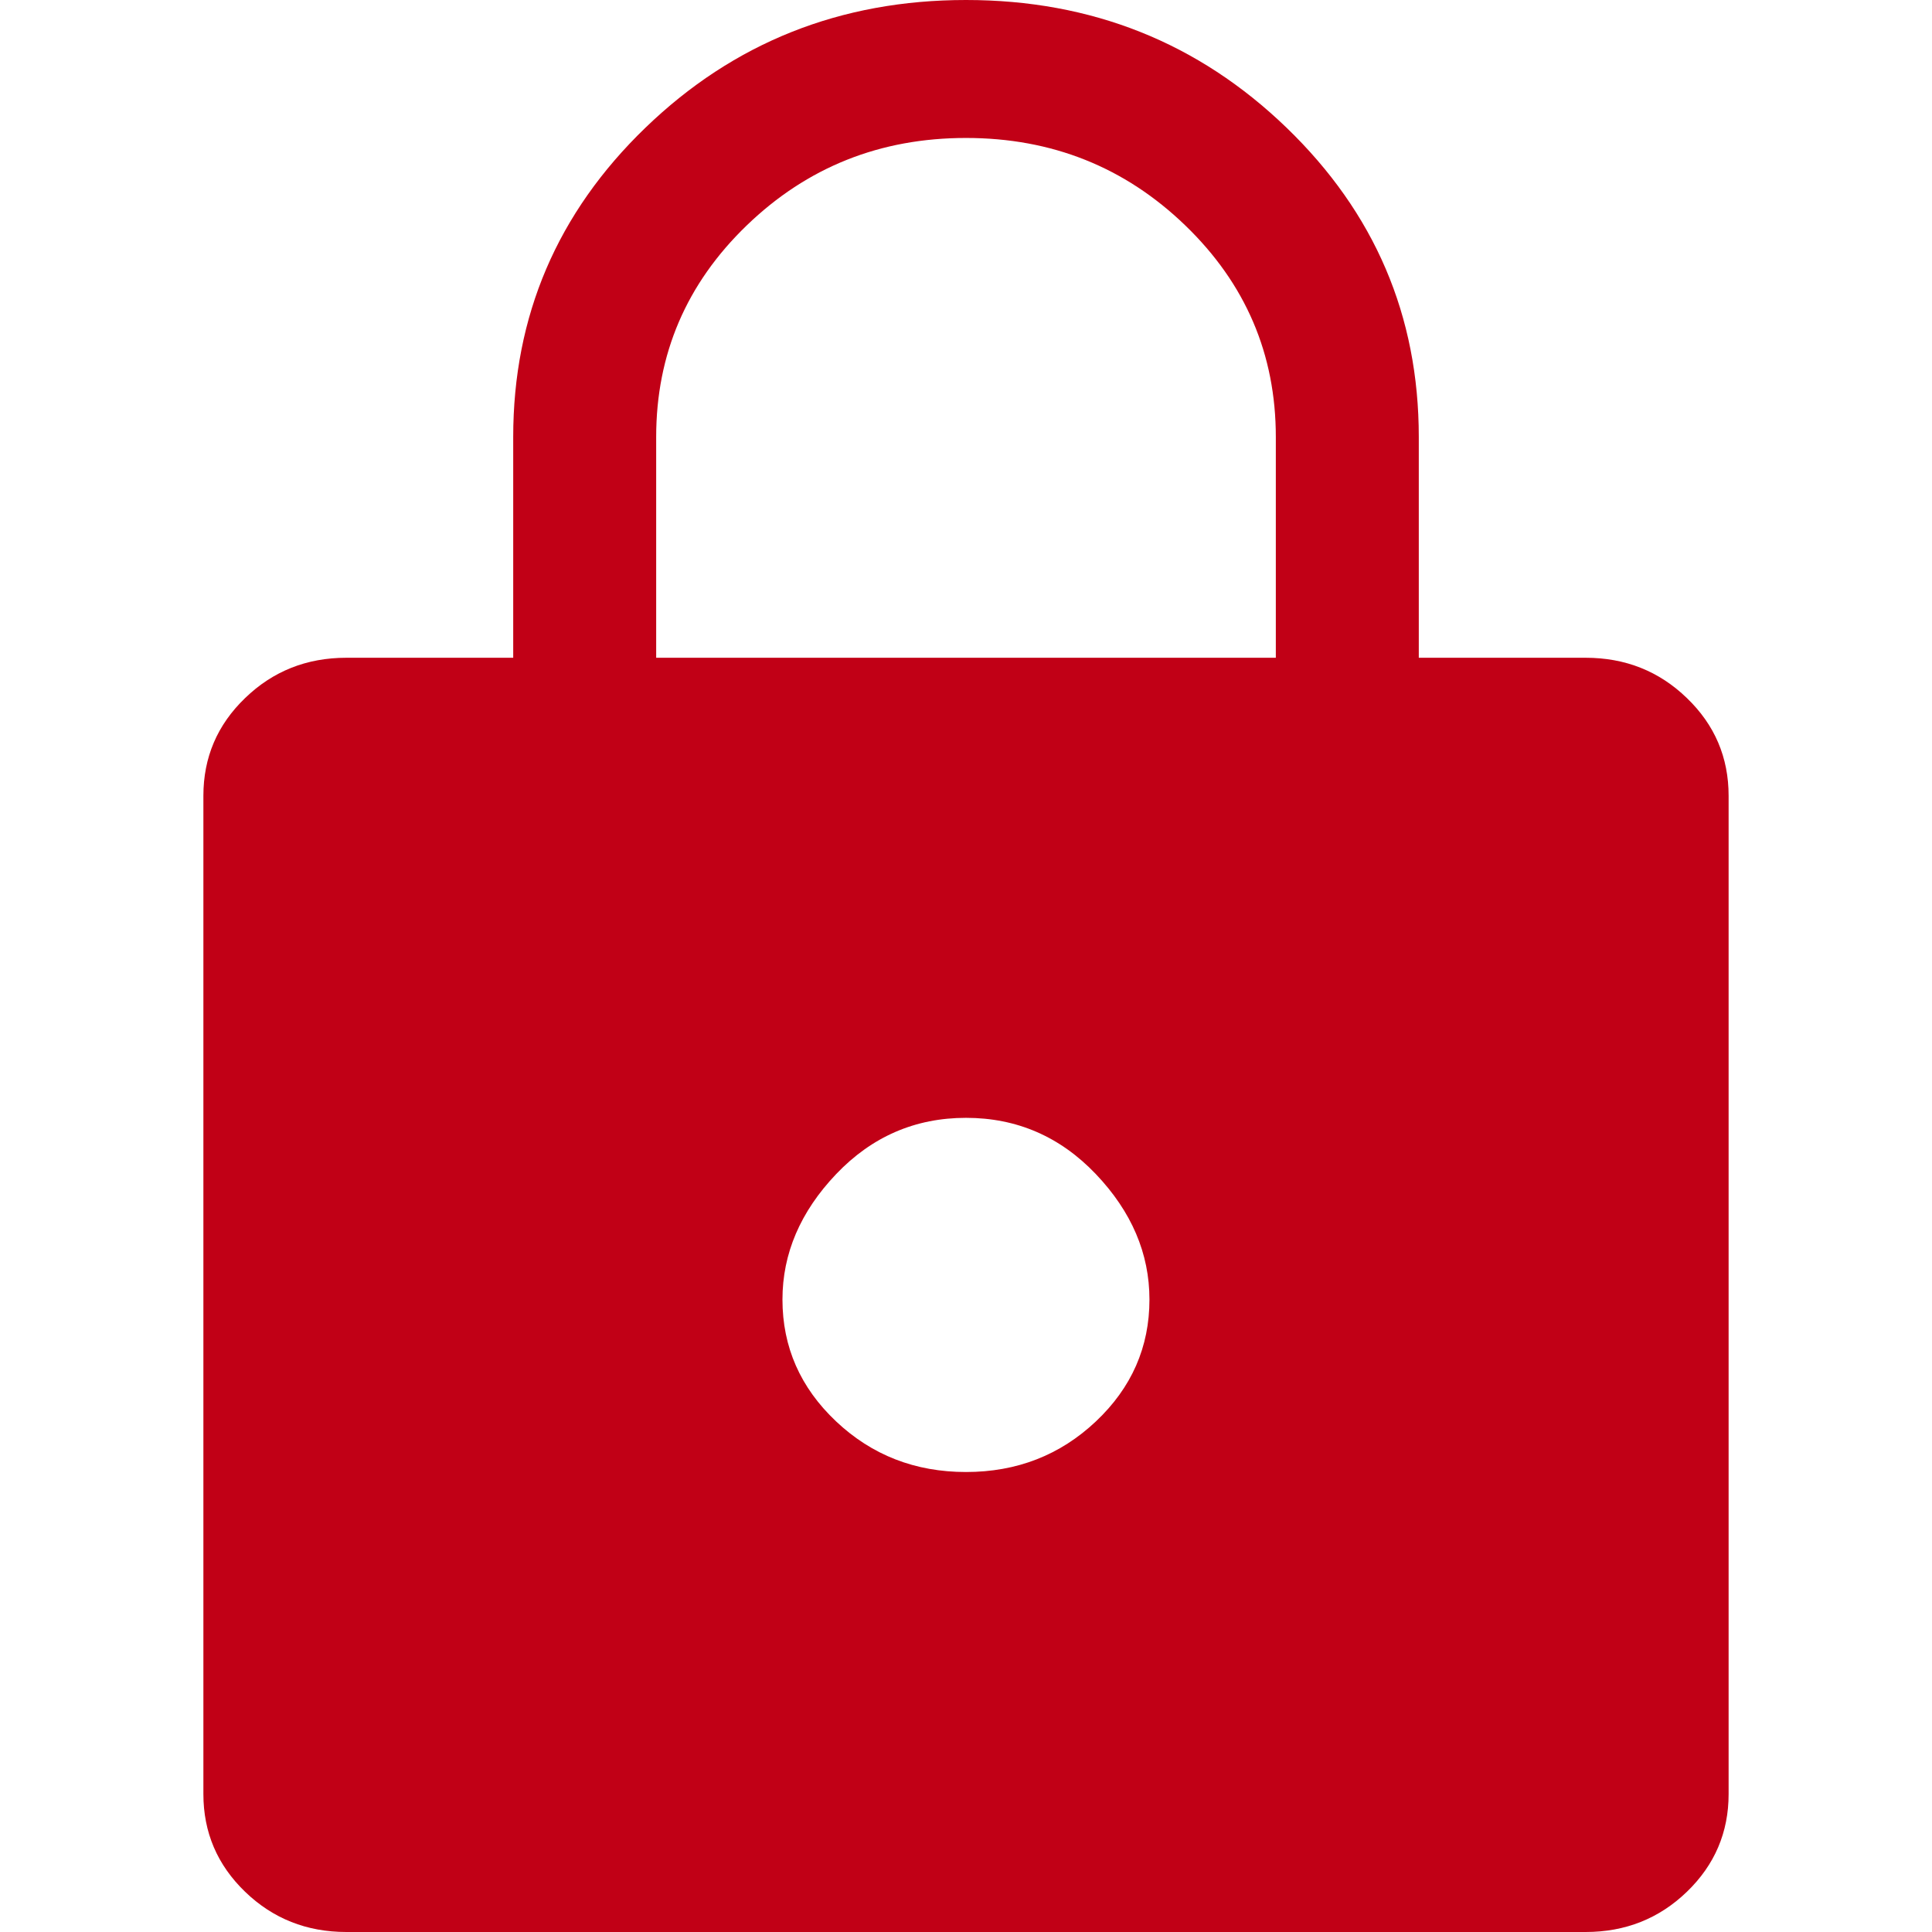
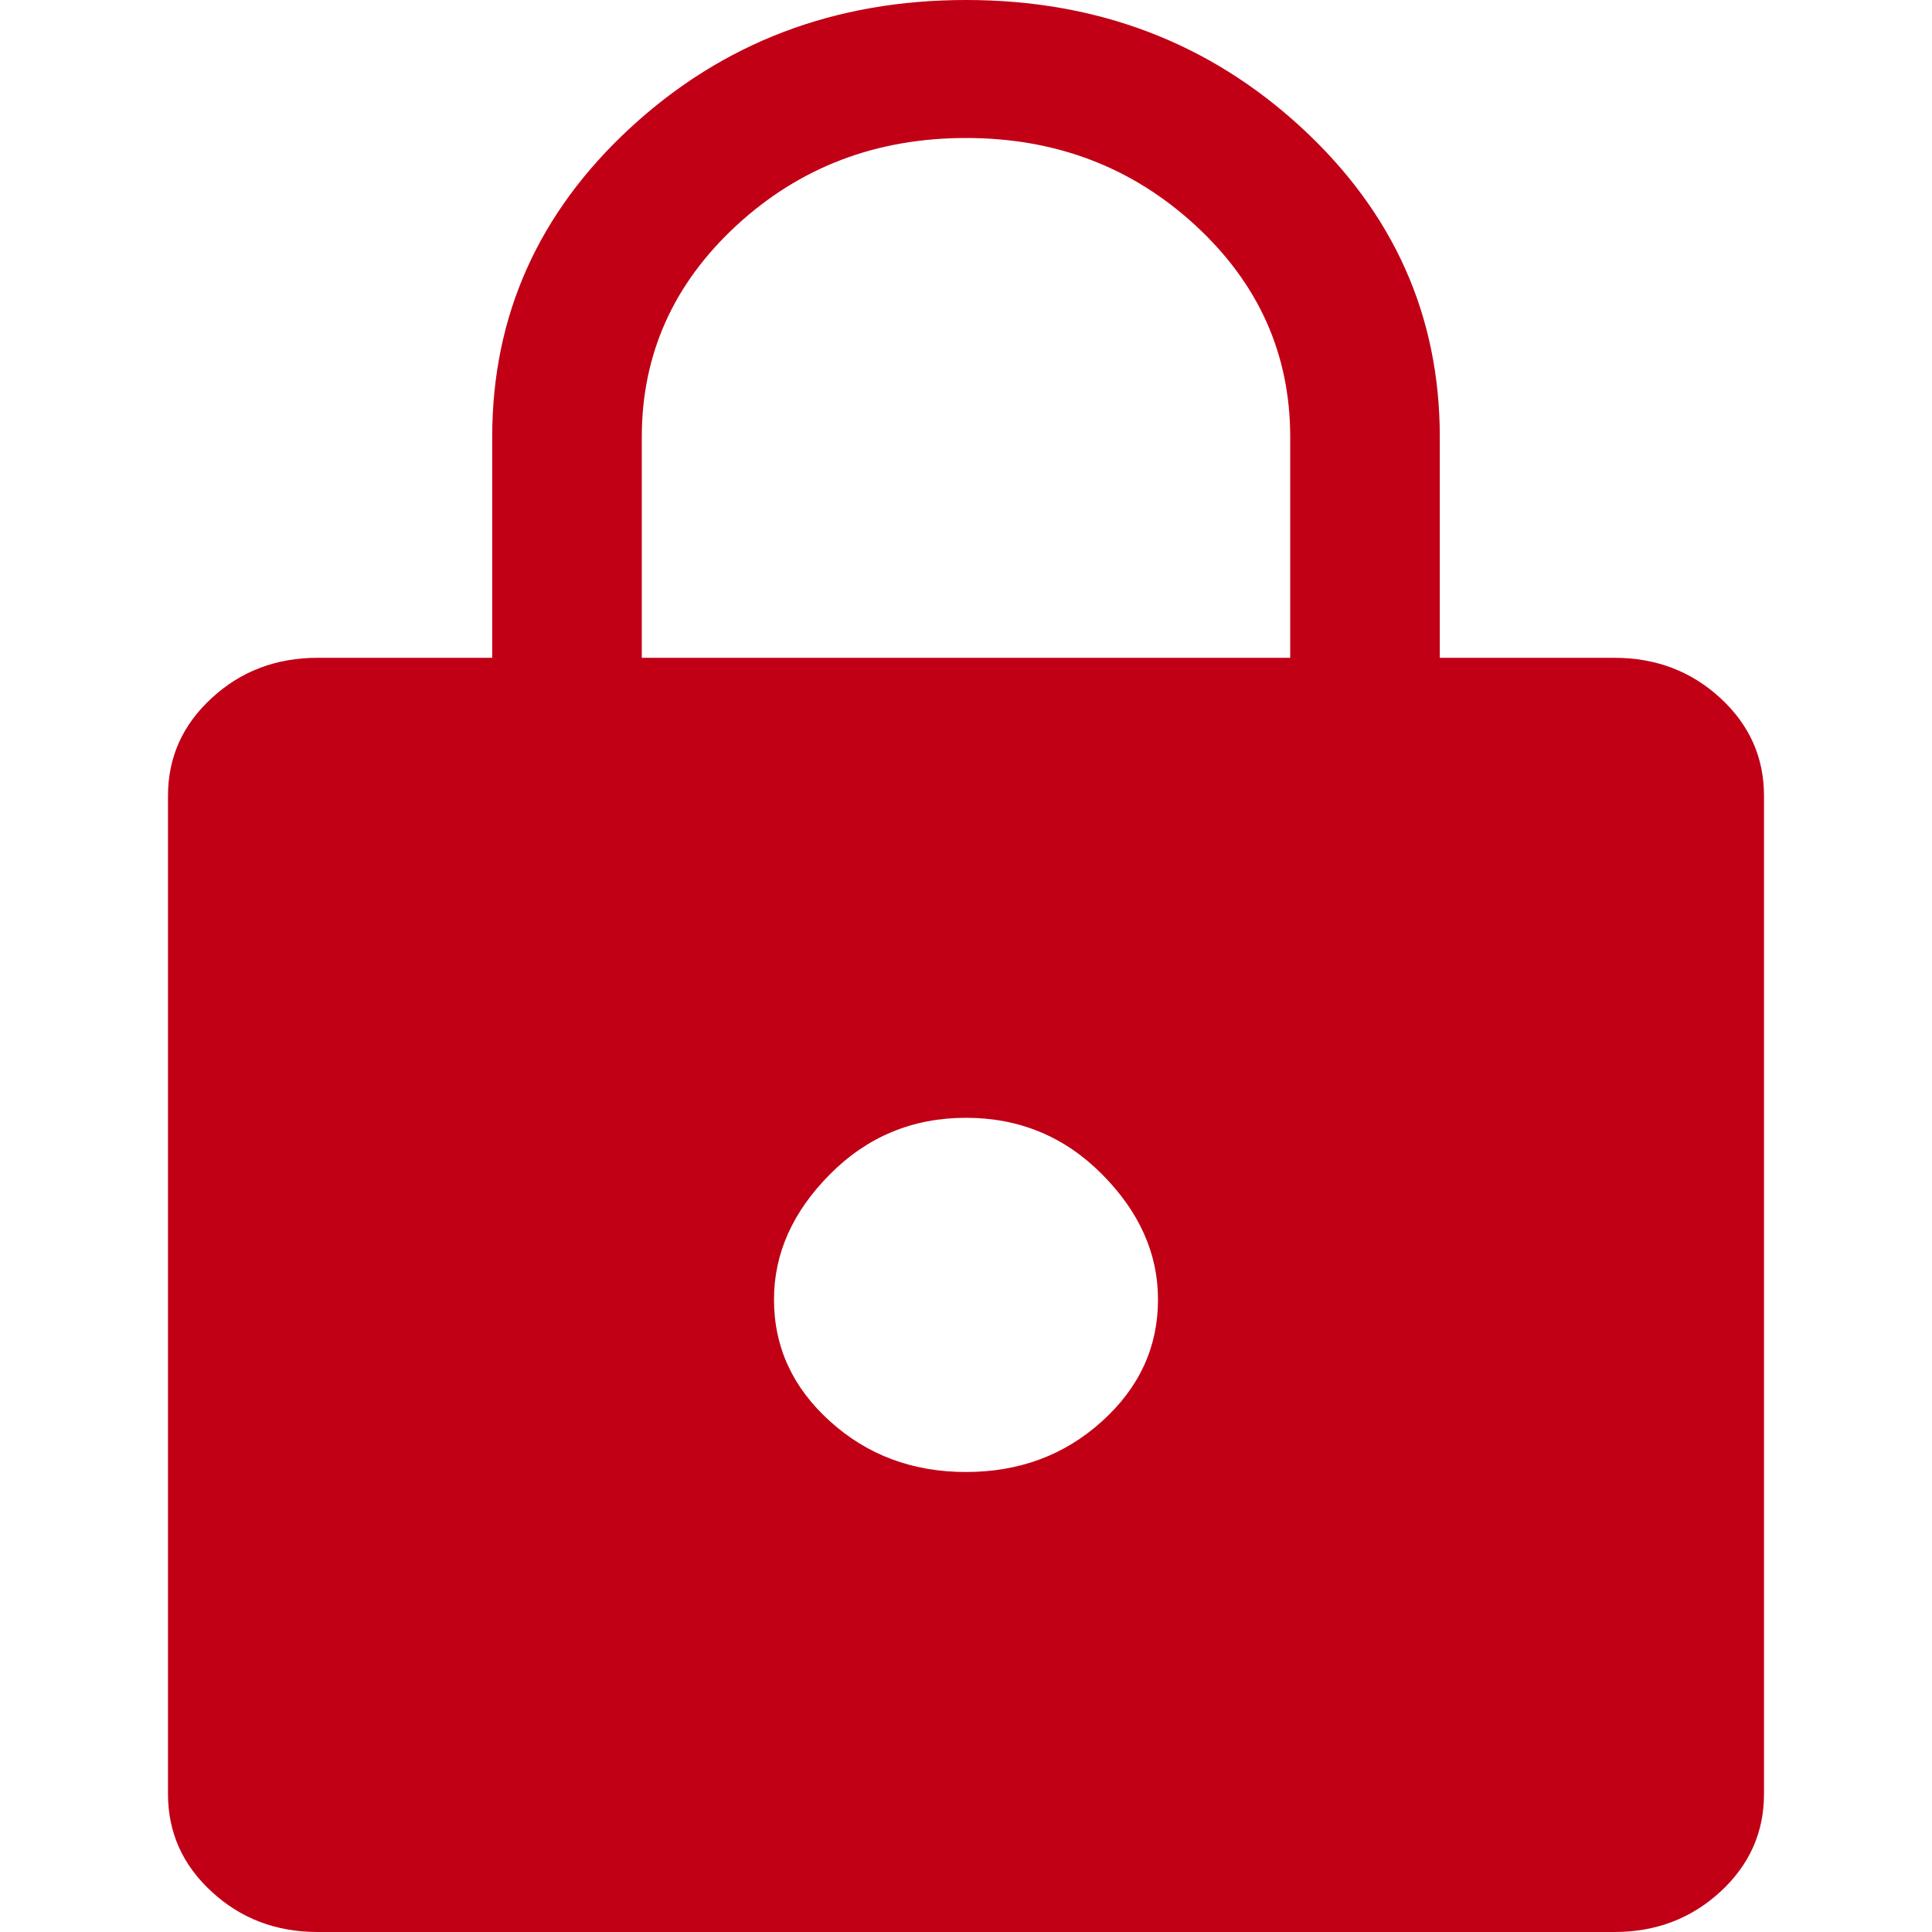
- <svg xmlns="http://www.w3.org/2000/svg" width="22" height="22" viewBox="0 0 22 22" fill="none">
-   <path d="M3.944 22C3.492 22 3.107 21.847 2.791 21.542C2.474 21.236 2.316 20.865 2.316 20.429V9.062C2.316 8.625 2.474 8.254 2.791 7.949C3.107 7.643 3.492 7.49 3.944 7.49H5.844V4.976C5.844 3.597 6.346 2.423 7.35 1.454C8.354 0.485 9.571 0 11 0C12.429 0 13.646 0.485 14.65 1.454C15.654 2.423 16.156 3.597 16.156 4.976V7.49H18.056C18.508 7.49 18.893 7.643 19.209 7.949C19.526 8.254 19.684 8.625 19.684 9.062V20.429C19.684 20.865 19.526 21.236 19.209 21.542C18.893 21.847 18.508 22 18.056 22H3.944ZM11 16.762C11.579 16.762 12.072 16.57 12.479 16.186C12.886 15.802 13.089 15.339 13.089 14.798C13.089 14.274 12.886 13.798 12.479 13.37C12.072 12.943 11.579 12.729 11 12.729C10.421 12.729 9.928 12.943 9.521 13.37C9.114 13.798 8.91 14.274 8.91 14.798C8.91 15.339 9.114 15.802 9.521 16.186C9.928 16.57 10.421 16.762 11 16.762ZM7.472 7.49H14.528V4.976C14.528 4.033 14.184 3.23 13.497 2.567C12.809 1.903 11.977 1.571 11 1.571C10.023 1.571 9.191 1.903 8.503 2.567C7.816 3.23 7.472 4.033 7.472 4.976V7.49Z" fill="#C10016" />
+ <svg xmlns="http://www.w3.org/2000/svg" width="21" height="21" viewBox="0 0 21 21" fill="none">
+   <path d="M3.453 21C3.001 21 2.617 20.854 2.301 20.562C1.984 20.271 1.826 19.917 1.826 19.5V8.65C1.826 8.233 1.984 7.879 2.301 7.588C2.617 7.296 3.001 7.15 3.453 7.15H5.35V4.75C5.35 3.433 5.851 2.312 6.854 1.387C7.857 0.463 9.072 0 10.5 0C11.928 0 13.143 0.463 14.146 1.387C15.149 2.312 15.65 3.433 15.65 4.75V7.15H17.548C17.999 7.15 18.383 7.296 18.7 7.588C19.016 7.879 19.174 8.233 19.174 8.65V19.5C19.174 19.917 19.016 20.271 18.7 20.562C18.383 20.854 17.999 21 17.548 21H3.453ZM10.5 16C11.078 16 11.571 15.817 11.977 15.45C12.384 15.083 12.587 14.642 12.587 14.125C12.587 13.625 12.384 13.171 11.977 12.762C11.571 12.354 11.078 12.15 10.5 12.15C9.922 12.15 9.429 12.354 9.023 12.762C8.616 13.171 8.413 13.625 8.413 14.125C8.413 14.642 8.616 15.083 9.023 15.45C9.429 15.817 9.922 16 10.5 16ZM6.976 7.15H14.024V4.75C14.024 3.85 13.681 3.083 12.994 2.45C12.307 1.817 11.476 1.5 10.5 1.5C9.524 1.5 8.693 1.817 8.006 2.45C7.32 3.083 6.976 3.85 6.976 4.75V7.15Z" fill="#C10016" />
</svg>
